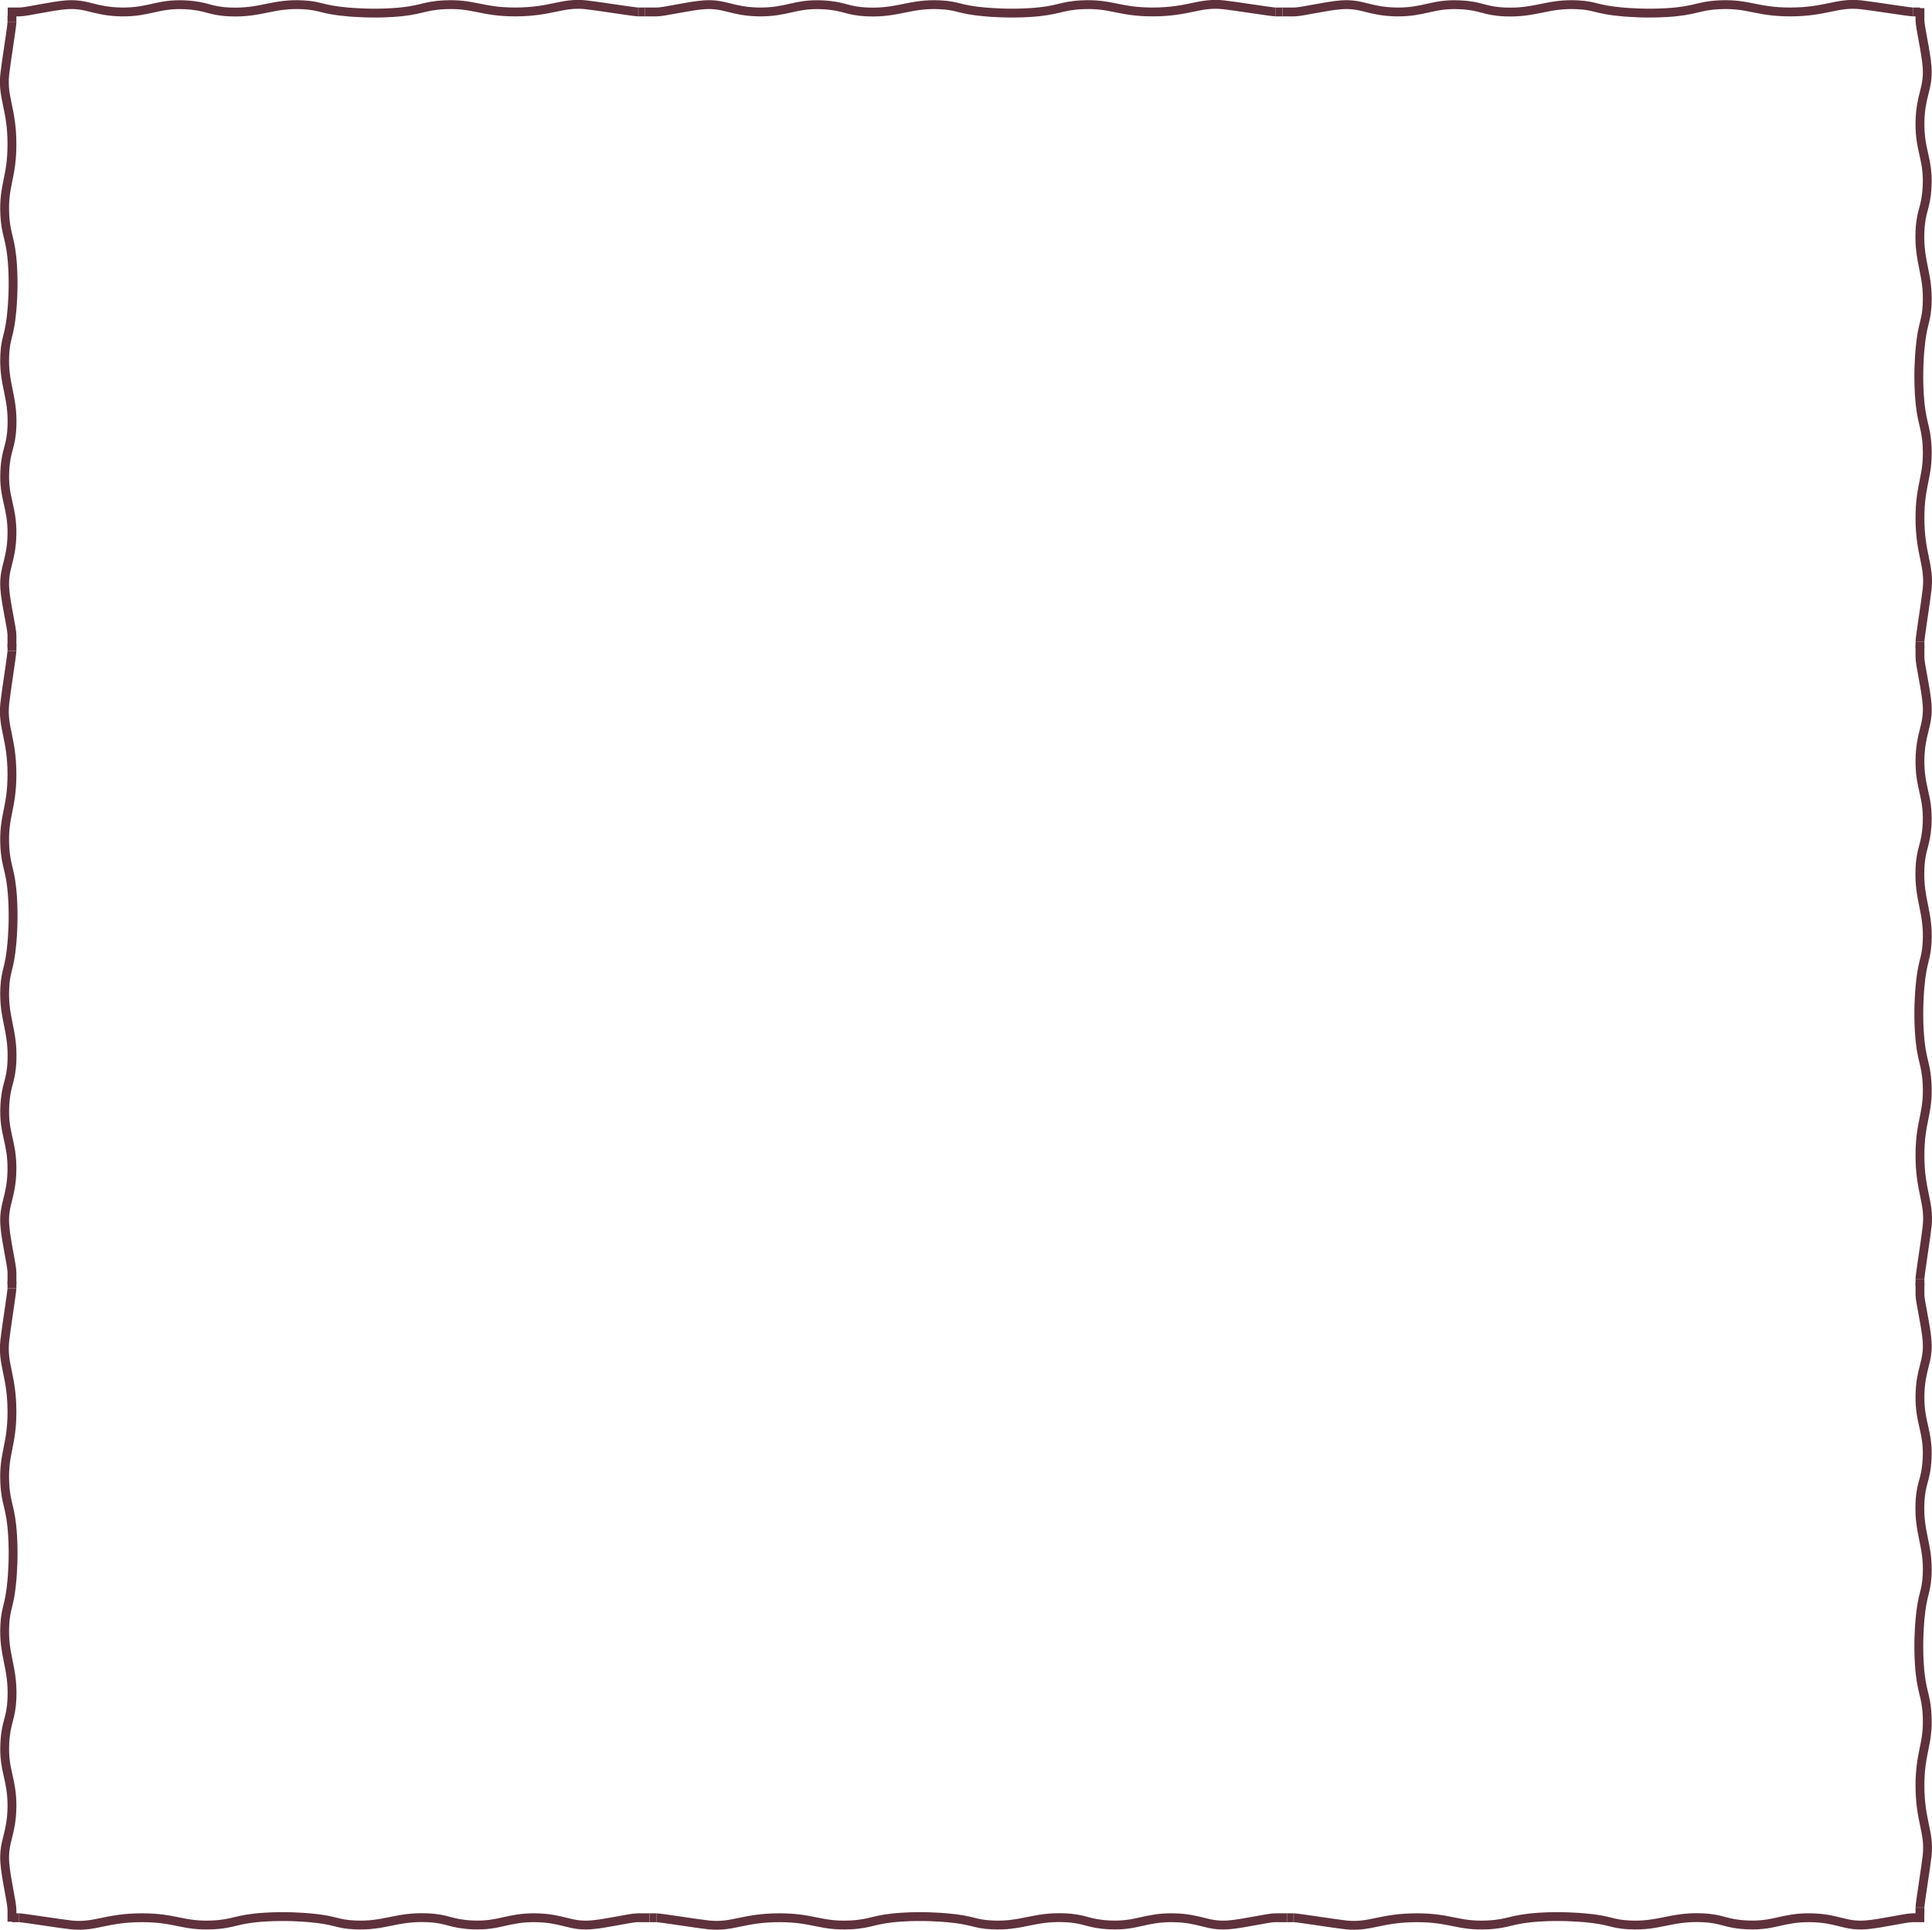
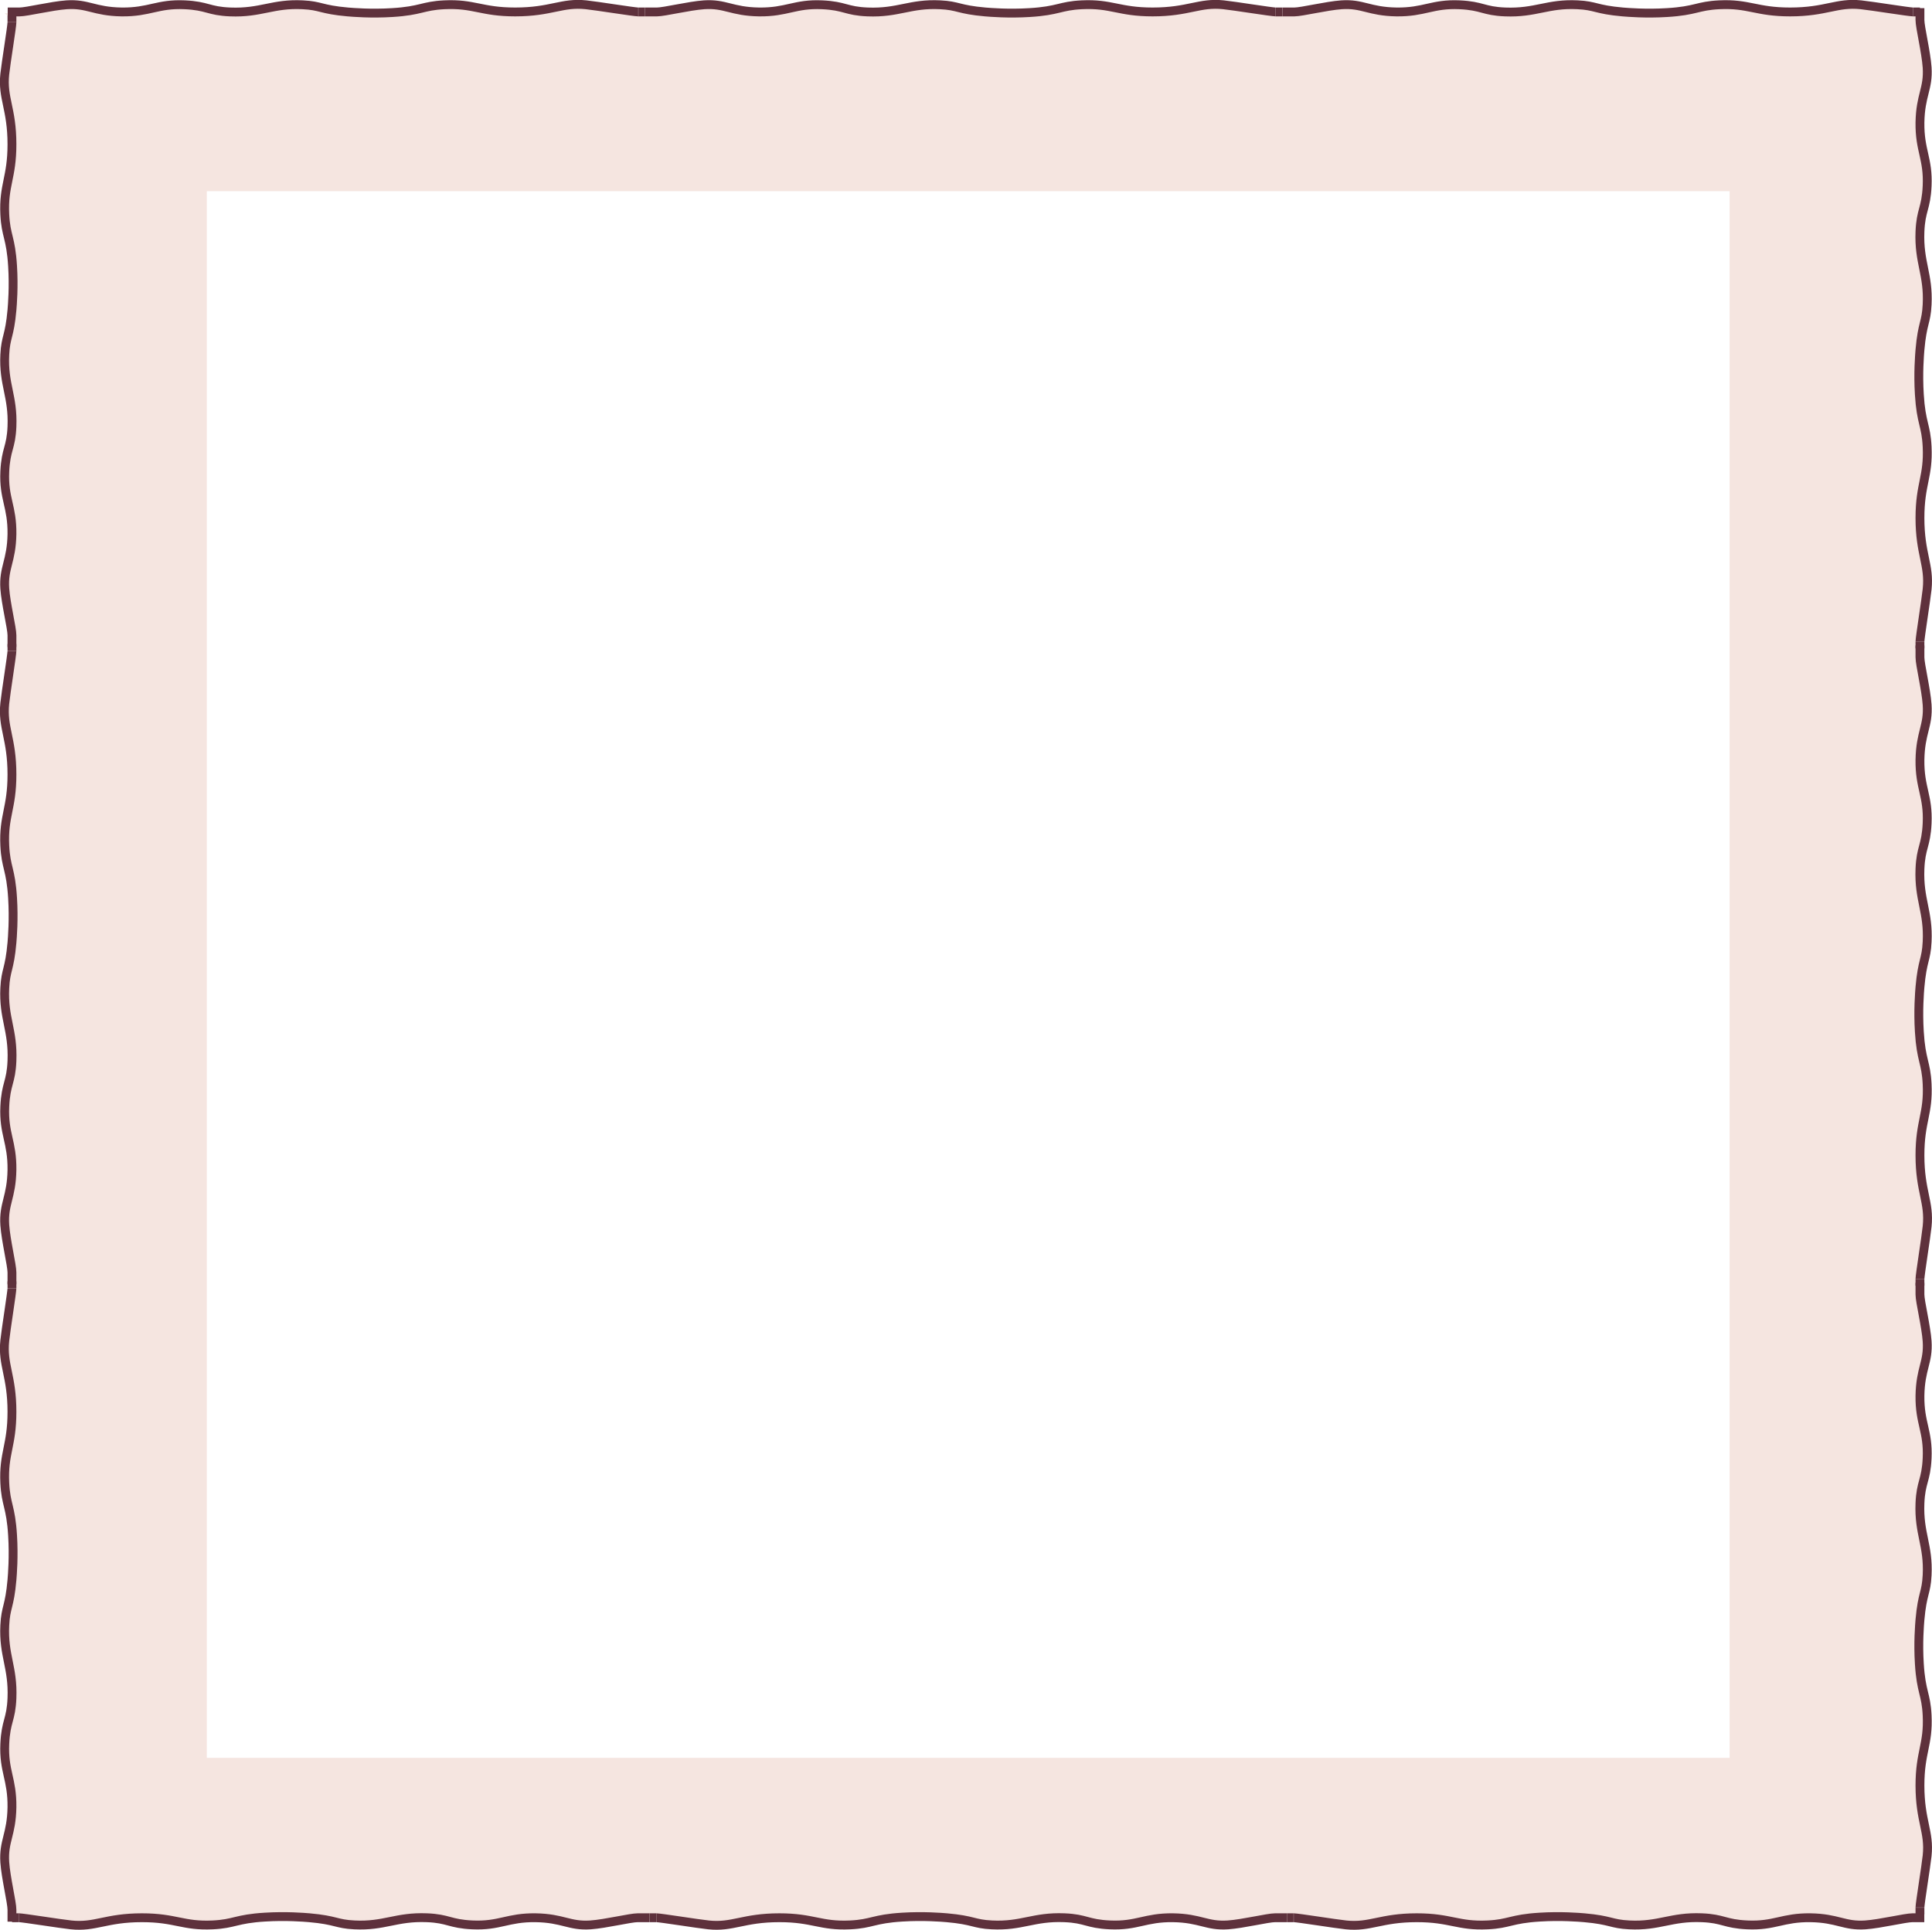
- <svg xmlns="http://www.w3.org/2000/svg" id="Calque_1" data-name="Calque 1" viewBox="0 0 218.22 218.02">
+ <svg xmlns="http://www.w3.org/2000/svg" viewBox="0 0 218.22 218.02">
  <defs>
    <style>
      .cls-1 {
        fill: none;
        stroke: #5E313C;
        stroke-miterlimit: 10;
      }
+ 
+       .cls-2 {
+         fill: #f5e5e0;
+         stroke-width: 0px;
+       }
    </style>
  </defs>
-   <path class="cls-1" d="M72.87,1.35c.07,0,.2,0,.36,0,.55,0,.95,0,.97,0,.82,0,3.61-.69,5.33-.81,2.39-.16,3.09.76,6.2.81,3.16.04,4.05-.95,7.13-.81,2.59.12,2.67.71,5.14.81,3.48.14,4.8-.98,8.19-.81,2.08.1,2.03.54,5.09.81.6.05,2.63.22,5.02.07,3.29-.2,3.41-.76,5.89-.88,3.35-.16,4.17.81,8,.81,4.08,0,5.27-1.1,8-.81,1.17.12,5.44.81,5.9.81,0,0-.05,0,.02,0,.13,0,.64,0,.75,0" />
-   <path class="cls-1" d="M144.87,1.35c.07,0,.2,0,.36,0,.55,0,.95,0,.97,0,.82,0,3.61-.69,5.33-.81,2.39-.16,3.09.76,6.2.81,3.16.04,4.05-.95,7.13-.81,2.59.12,2.67.71,5.14.81,3.48.14,4.8-.98,8.19-.81,2.08.1,2.03.54,5.09.81.6.05,2.63.22,5.02.07,3.29-.2,3.41-.76,5.89-.88,3.35-.16,4.17.81,8,.81,4.08,0,5.27-1.1,8-.81,1.17.12,5.44.81,5.9.81,0,0-.05,0,.02,0,.13,0,.64,0,.75,0" />
-   <path class="cls-1" d="M.87,1.35c.07,0,.2,0,.36,0,.55,0,.95,0,.97,0,.82,0,3.61-.69,5.33-.81,2.39-.16,3.09.76,6.2.81,3.16.04,4.05-.95,7.13-.81,2.59.12,2.67.71,5.14.81,3.48.14,4.8-.98,8.19-.81,2.08.1,2.03.54,5.09.81.6.05,2.63.22,5.02.07,3.29-.2,3.41-.76,5.89-.88,3.35-.16,4.17.81,8,.81,4.08,0,5.27-1.1,8-.81,1.17.12,5.44.81,5.9.81,0,0-.05,0,.02,0,.13,0,.64,0,.75,0" />
-   <path class="cls-1" d="M1.35,73.1c0-.07,0-.2,0-.36,0-.55,0-.94,0-.97,0-.81-.69-3.57-.81-5.28-.16-2.37.76-3.07.81-6.15.04-3.14-.95-4.01-.81-7.06.12-2.57.71-2.65.81-5.09.14-3.45-.98-4.75-.81-8.12.1-2.06.54-2.01.81-5.04.05-.6.22-2.61.07-4.97-.2-3.26-.76-3.38-.88-5.83-.16-3.32.81-4.13.81-7.93,0-4.04-1.1-5.22-.81-7.93.12-1.16.81-5.39.81-5.85,0,0,0,.05,0-.02,0-.13,0-.64,0-.74" />
-   <path class="cls-1" d="M1.35,145.1c0-.07,0-.2,0-.36,0-.56,0-.95,0-.98,0-.82-.69-3.62-.81-5.36-.16-2.41.76-3.11.81-6.23.04-3.18-.95-4.07-.81-7.16.12-2.6.71-2.68.81-5.16.14-3.5-.98-4.82-.81-8.23.1-2.09.54-2.04.81-5.12.05-.6.22-2.64.07-5.04-.2-3.3-.76-3.43-.88-5.92-.16-3.36.81-4.19.81-8.04,0-4.1-1.1-5.29-.81-8.04.12-1.18.81-5.47.81-5.93,0,0,0,.05,0-.02,0-.13,0-.65,0-.75" />
-   <path class="cls-1" d="M1.35,217.1c0-.07,0-.2,0-.36,0-.56,0-.95,0-.98,0-.82-.69-3.62-.81-5.36-.16-2.41.76-3.11.81-6.23.04-3.18-.95-4.07-.81-7.16.12-2.6.71-2.68.81-5.16.14-3.5-.98-4.82-.81-8.23.1-2.09.54-2.04.81-5.12.05-.6.22-2.64.07-5.04-.2-3.3-.76-3.43-.88-5.92-.16-3.36.81-4.19.81-8.04,0-4.1-1.1-5.29-.81-8.04.12-1.18.81-5.47.81-5.93,0,0,0,.05,0-.02,0-.13,0-.65,0-.75" />
-   <path class="cls-1" d="M145.35,216.66c-.07,0-.2,0-.36,0-.55,0-.95,0-.97,0-.82,0-3.61.69-5.33.81-2.39.16-3.09-.76-6.2-.81-3.16-.04-4.05.95-7.13.81-2.59-.12-2.67-.71-5.14-.81-3.48-.14-4.8.98-8.19.81-2.08-.1-2.03-.54-5.09-.81-.6-.05-2.63-.22-5.02-.07-3.29.2-3.41.76-5.89.88-3.35.16-4.17-.81-8-.81-4.08,0-5.27,1.1-8,.81-1.17-.12-5.44-.81-5.9-.81,0,0,.05,0-.02,0-.13,0-.64,0-.75,0" />
-   <path class="cls-1" d="M73.35,216.66c-.07,0-.2,0-.36,0-.55,0-.95,0-.97,0-.82,0-3.61.69-5.33.81-2.39.16-3.09-.76-6.2-.81-3.16-.04-4.05.95-7.13.81-2.59-.12-2.67-.71-5.14-.81-3.48-.14-4.8.98-8.19.81-2.08-.1-2.03-.54-5.09-.81-.6-.05-2.63-.22-5.02-.07-3.29.2-3.41.76-5.89.88-3.35.16-4.17-.81-8-.81-4.08,0-5.27,1.1-8,.81-1.17-.12-5.44-.81-5.9-.81,0,0,.05,0-.02,0-.13,0-.64,0-.75,0" />
-   <path class="cls-1" d="M217.35,216.66c-.07,0-.2,0-.36,0-.55,0-.95,0-.97,0-.82,0-3.61.69-5.33.81-2.39.16-3.09-.76-6.2-.81-3.16-.04-4.05.95-7.13.81-2.59-.12-2.67-.71-5.14-.81-3.48-.14-4.8.98-8.19.81-2.08-.1-2.03-.54-5.09-.81-.6-.05-2.63-.22-5.02-.07-3.29.2-3.41.76-5.89.88-3.35.16-4.17-.81-8-.81-4.08,0-5.27,1.1-8,.81-1.17-.12-5.44-.81-5.9-.81,0,0,.05,0-.02,0-.13,0-.64,0-.75,0" />
-   <path class="cls-1" d="M216.86,144.92c0,.07,0,.2,0,.36,0,.55,0,.94,0,.97,0,.81.69,3.57.81,5.28.16,2.37-.76,3.07-.81,6.15-.04,3.14.95,4.01.81,7.06-.12,2.57-.71,2.65-.81,5.09-.14,3.45.98,4.75.81,8.12-.1,2.06-.54,2.01-.81,5.04-.05.6-.22,2.61-.07,4.97.2,3.26.76,3.38.88,5.83.16,3.32-.81,4.13-.81,7.93,0,4.04,1.1,5.22.81,7.93-.12,1.16-.81,5.39-.81,5.85,0,0,0-.05,0,.02,0,.13,0,.64,0,.74" />
-   <path class="cls-1" d="M216.86,72.92c0,.07,0,.2,0,.36,0,.56,0,.95,0,.98,0,.82.69,3.62.81,5.36.16,2.41-.76,3.11-.81,6.23-.04,3.18.95,4.07.81,7.16-.12,2.6-.71,2.68-.81,5.16-.14,3.5.98,4.82.81,8.23-.1,2.09-.54,2.04-.81,5.12-.05.6-.22,2.64-.07,5.04.2,3.3.76,3.43.88,5.92.16,3.36-.81,4.19-.81,8.04,0,4.1,1.1,5.29.81,8.04-.12,1.18-.81,5.47-.81,5.93,0,0,0-.05,0,.02,0,.13,0,.65,0,.75" />
-   <path class="cls-1" d="M216.86.92c0,.07,0,.2,0,.36,0,.56,0,.95,0,.98,0,.82.69,3.62.81,5.36.16,2.41-.76,3.11-.81,6.23-.04,3.18.95,4.07.81,7.16-.12,2.6-.71,2.68-.81,5.16-.14,3.5.98,4.82.81,8.23-.1,2.09-.54,2.04-.81,5.12-.05.6-.22,2.64-.07,5.04.2,3.3.76,3.43.88,5.92.16,3.36-.81,4.19-.81,8.04,0,4.1,1.1,5.29.81,8.04-.12,1.18-.81,5.47-.81,5.93,0,0,0-.05,0,.02,0,.13,0,.65,0,.75" />
+   <g id="Calque_2" data-name="Calque 2">
+     <path class="cls-2" d="M216.5,144.64c0-.46.68-4.75.81-5.93.29-2.74-.81-3.94-.81-8.04,0-3.85.97-4.67.81-8.04-.12-2.49-.68-2.61-.88-5.92-.15-2.4.02-4.44.07-5.04.26-3.08.7-3.03.81-5.12.17-3.41-.96-4.74-.81-8.23.1-2.48.69-2.56.81-5.16.14-3.1-.85-3.98-.81-7.16.04-3.12.97-3.83.81-6.23-.12-1.73-.8-4.53-.81-5.36,0-.02,0-.42,0-.98,0-.16,0-.29,0-.36v-.41s0-.01,0-.02c0-.46.68-4.75.81-5.93.29-2.74-.81-3.94-.81-8.04,0-3.85.97-4.67.81-8.04-.12-2.49-.68-2.61-.88-5.92-.15-2.4.02-4.44.07-5.04.26-3.08.7-3.03.81-5.12.17-3.41-.96-4.74-.81-8.23.1-2.48.69-2.56.81-5.16.14-3.1-.85-3.98-.81-7.16.04-3.12.97-3.83.81-6.23-.12-1.73-.8-4.53-.81-5.36,0-.02,0-.42,0-.98,0-.16,0-.29,0-.36v.43h-.75s-.01,0-.02,0c-.46,0-4.73-.68-5.9-.81-2.73-.29-3.92.81-8,.81-3.83,0-4.65-.97-8-.81-2.47.12-2.6.68-5.89.88-2.39.15-4.42-.02-5.02-.07-3.06-.26-3.01-.7-5.09-.81-3.4-.17-4.72.96-8.19.81-2.47-.1-2.55-.69-5.14-.81-3.08-.14-3.96.85-7.13.81-3.11-.04-3.81-.97-6.2-.81-1.73.12-4.51.8-5.33.81-.02,0-.42,0-.97,0-.16,0-.29,0-.36,0h-.75s-.01,0-.02,0c-.46,0-4.73-.68-5.9-.81-2.73-.29-3.92.81-8,.81-3.83,0-4.65-.97-8-.81-2.47.12-2.6.68-5.89.88-2.39.15-4.42-.02-5.02-.07-3.06-.26-3.01-.7-5.09-.81-3.4-.17-4.72.96-8.19.81-2.47-.1-2.55-.69-5.14-.81-3.08-.14-3.96.85-7.13.81-3.11-.04-3.81-.97-6.2-.81-1.73.12-4.51.8-5.33.81-.02,0-.42,0-.97,0-.16,0-.29,0-.36,0h-.75s-.01,0-.02,0c-.46,0-4.73-.68-5.9-.81-2.73-.29-3.92.81-8,.81-3.83,0-4.65-.97-8-.81-2.47.12-2.6.68-5.89.88-2.39.15-4.42-.02-5.02-.07-3.06-.26-3.01-.7-5.09-.81-3.4-.17-4.72.96-8.19.81-2.47-.1-2.55-.69-5.14-.81-3.08-.14-3.96.85-7.13.81-3.11-.04-3.81-.97-6.2-.81-1.73.12-4.51.8-5.33.81-.02,0-.42,0-.97,0-.16,0-.29,0-.36,0l.49.4v.74s0,.01,0,.02c0,.45-.68,4.69-.81,5.85-.29,2.71.81,3.89.81,7.93,0,3.8-.97,4.61-.81,7.93.12,2.45.68,2.58.88,5.83.15,2.37-.02,4.38-.07,4.97-.26,3.04-.7,2.99-.81,5.04-.17,3.37.96,4.67.81,8.12-.1,2.44-.69,2.52-.81,5.09-.14,3.05.85,3.93.81,7.06-.04,3.08-.97,3.78-.81,6.15.12,1.71.8,4.47.81,5.28,0,.02,0,.42,0,.97,0,.16,0,.28,0,.36v.41s0,.01,0,.02c0,.46-.68,4.75-.81,5.93-.29,2.74.81,3.94.81,8.04,0,3.85-.97,4.67-.81,8.04.12,2.49.68,2.61.88,5.92.15,2.4-.02,4.44-.07,5.04-.26,3.08-.7,3.03-.81,5.12-.17,3.41.96,4.74.81,8.23-.1,2.48-.69,2.56-.81,5.16-.14,3.1.85,3.98.81,7.16-.04,3.12-.97,3.83-.81,6.23.12,1.73.8,4.53.81,5.36,0,.02,0,.42,0,.98,0,.16,0,.29,0,.36v.41s0,.01,0,.02c0,.46-.68,4.75-.81,5.93-.29,2.74.81,3.94.81,8.04,0,3.85-.97,4.67-.81,8.04.12,2.49.68,2.61.88,5.92.15,2.4-.02,4.44-.07,5.04-.26,3.08-.7,3.03-.81,5.12-.17,3.41.96,4.74.81,8.23-.1,2.48-.69,2.56-.81,5.16-.14,3.1.85,3.98.81,7.16-.04,3.12-.97,3.83-.81,6.23.12,1.73.8,4.53.81,5.36,0,.02,0,.42,0,.98,0,.16,0,.29,0,.36v-.43h.75s.01,0,.02,0c.46,0,4.73.68,5.9.81,2.73.29,3.92-.81,8-.81,3.83,0,4.65.97,8,.81,2.47-.12,2.6-.68,5.89-.88,2.39-.15,4.42.02,5.02.07,3.06.26,3.01.7,5.09.81,3.4.17,4.72-.96,8.19-.81,2.47.1,2.55.69,5.14.81,3.08.14,3.96-.85,7.13-.81,3.11.04,3.81.97,6.2.81,1.73-.12,4.51-.8,5.33-.81.02,0,.42,0,.97,0,.16,0,.29,0,.36,0h.75s.01,0,.02,0c.46,0,4.73.68,5.9.81,2.73.29,3.92-.81,8-.81,3.83,0,4.65.97,8,.81,2.47-.12,2.6-.68,5.89-.88,2.39-.15,4.42.02,5.02.07,3.06.26,3.01.7,5.09.81,3.4.17,4.72-.96,8.19-.81,2.47.1,2.55.69,5.14.81,3.08.14,3.96-.85,7.13-.81,3.11.04,3.81.97,6.2.81,1.73-.12,4.51-.8,5.33-.81.02,0,.42,0,.97,0,.16,0,.29,0,.36,0h.75s.01,0,.02,0c.46,0,4.73.68,5.9.81,2.73.29,3.92-.81,8-.81,3.83,0,4.65.97,8,.81,2.47-.12,2.6-.68,5.89-.88,2.39-.15,4.42.02,5.02.07,3.06.26,3.01.7,5.09.81,3.4.17,4.72-.96,8.19-.81,2.47.1,2.55.69,5.14.81,3.08.14,3.96-.85,7.13-.81,3.11.04,3.81.97,6.2.81,1.73-.12,4.51-.8,5.33-.81.02,0,.42,0,.97,0,.16,0,.29,0,.36,0l-.49-.4v-.74s0-.01,0-.02c0-.45.68-4.69.81-5.85.29-2.71-.81-3.89-.81-7.93,0-3.8.97-4.61.81-7.93-.12-2.45-.68-2.58-.88-5.83-.15-2.37.02-4.38.07-4.97.26-3.04.7-2.99.81-5.04.17-3.37-.96-4.67-.81-8.12.1-2.44.69-2.52.81-5.09.14-3.05-.85-3.93-.81-7.06.04-3.08.97-3.78.81-6.15-.12-1.71-.8-4.47-.81-5.28,0-.02,0-.42,0-.97,0-.16,0-.28,0-.36v-.41s0-.01,0-.02ZM195.36,198.6H23.36V21.6h172v177Z" />
+   </g>
+   <g id="Calque_1" data-name="Calque 1">
+     <path class="cls-1" d="M72.87,1.35c.07,0,.2,0,.36,0,.55,0,.95,0,.97,0,.82,0,3.61-.69,5.33-.81,2.39-.16,3.09.76,6.2.81,3.16.04,4.05-.95,7.13-.81,2.59.12,2.67.71,5.14.81,3.48.14,4.8-.98,8.19-.81,2.08.1,2.03.54,5.09.81.6.05,2.63.22,5.02.07,3.29-.2,3.41-.76,5.89-.88,3.35-.16,4.17.81,8,.81,4.08,0,5.27-1.1,8-.81,1.17.12,5.44.81,5.9.81,0,0-.05,0,.02,0,.13,0,.64,0,.75,0" />
+     <path class="cls-1" d="M144.87,1.35c.07,0,.2,0,.36,0,.55,0,.95,0,.97,0,.82,0,3.61-.69,5.33-.81,2.39-.16,3.09.76,6.2.81,3.16.04,4.05-.95,7.13-.81,2.59.12,2.67.71,5.14.81,3.48.14,4.8-.98,8.19-.81,2.08.1,2.03.54,5.09.81.6.05,2.63.22,5.02.07,3.29-.2,3.41-.76,5.89-.88,3.35-.16,4.17.81,8,.81,4.08,0,5.27-1.1,8-.81,1.17.12,5.44.81,5.9.81,0,0-.05,0,.02,0,.13,0,.64,0,.75,0" />
+     <path class="cls-1" d="M.87,1.35c.07,0,.2,0,.36,0,.55,0,.95,0,.97,0,.82,0,3.61-.69,5.33-.81,2.39-.16,3.09.76,6.2.81,3.16.04,4.05-.95,7.13-.81,2.59.12,2.67.71,5.14.81,3.48.14,4.8-.98,8.19-.81,2.08.1,2.03.54,5.09.81.6.05,2.63.22,5.02.07,3.29-.2,3.41-.76,5.89-.88,3.35-.16,4.17.81,8,.81,4.08,0,5.27-1.1,8-.81,1.17.12,5.44.81,5.9.81,0,0-.05,0,.02,0,.13,0,.64,0,.75,0" />
+     <path class="cls-1" d="M1.35,73.1c0-.07,0-.2,0-.36,0-.55,0-.94,0-.97,0-.81-.69-3.57-.81-5.28-.16-2.37.76-3.07.81-6.15.04-3.14-.95-4.01-.81-7.06.12-2.57.71-2.65.81-5.09.14-3.45-.98-4.75-.81-8.12.1-2.06.54-2.01.81-5.04.05-.6.22-2.61.07-4.97-.2-3.26-.76-3.38-.88-5.83-.16-3.32.81-4.13.81-7.93,0-4.04-1.1-5.22-.81-7.93.12-1.16.81-5.39.81-5.85,0,0,0,.05,0-.02,0-.13,0-.64,0-.74" />
+     <path class="cls-1" d="M1.35,145.1c0-.07,0-.2,0-.36,0-.56,0-.95,0-.98,0-.82-.69-3.62-.81-5.36-.16-2.41.76-3.11.81-6.23.04-3.18-.95-4.07-.81-7.16.12-2.6.71-2.68.81-5.16.14-3.5-.98-4.82-.81-8.23.1-2.09.54-2.04.81-5.12.05-.6.22-2.64.07-5.04-.2-3.3-.76-3.43-.88-5.92-.16-3.36.81-4.19.81-8.04,0-4.1-1.1-5.29-.81-8.04.12-1.18.81-5.47.81-5.93,0,0,0,.05,0-.02,0-.13,0-.65,0-.75" />
+     <path class="cls-1" d="M1.35,217.1c0-.07,0-.2,0-.36,0-.56,0-.95,0-.98,0-.82-.69-3.62-.81-5.36-.16-2.41.76-3.11.81-6.23.04-3.18-.95-4.07-.81-7.16.12-2.6.71-2.68.81-5.16.14-3.5-.98-4.82-.81-8.23.1-2.09.54-2.04.81-5.12.05-.6.22-2.64.07-5.04-.2-3.3-.76-3.43-.88-5.92-.16-3.36.81-4.19.81-8.04,0-4.1-1.1-5.29-.81-8.04.12-1.18.81-5.47.81-5.93,0,0,0,.05,0-.02,0-.13,0-.65,0-.75" />
+     <path class="cls-1" d="M145.35,216.66c-.07,0-.2,0-.36,0-.55,0-.95,0-.97,0-.82,0-3.61.69-5.33.81-2.39.16-3.09-.76-6.2-.81-3.16-.04-4.05.95-7.13.81-2.59-.12-2.67-.71-5.14-.81-3.48-.14-4.8.98-8.19.81-2.08-.1-2.03-.54-5.09-.81-.6-.05-2.63-.22-5.02-.07-3.29.2-3.41.76-5.89.88-3.35.16-4.17-.81-8-.81-4.08,0-5.27,1.1-8,.81-1.17-.12-5.44-.81-5.9-.81,0,0,.05,0-.02,0-.13,0-.64,0-.75,0" />
+     <path class="cls-1" d="M73.35,216.66c-.07,0-.2,0-.36,0-.55,0-.95,0-.97,0-.82,0-3.61.69-5.33.81-2.39.16-3.09-.76-6.2-.81-3.16-.04-4.05.95-7.13.81-2.59-.12-2.67-.71-5.14-.81-3.48-.14-4.8.98-8.19.81-2.08-.1-2.03-.54-5.09-.81-.6-.05-2.63-.22-5.02-.07-3.29.2-3.41.76-5.89.88-3.35.16-4.17-.81-8-.81-4.08,0-5.27,1.1-8,.81-1.17-.12-5.44-.81-5.9-.81,0,0,.05,0-.02,0-.13,0-.64,0-.75,0" />
+     <path class="cls-1" d="M217.35,216.66c-.07,0-.2,0-.36,0-.55,0-.95,0-.97,0-.82,0-3.61.69-5.33.81-2.39.16-3.09-.76-6.2-.81-3.16-.04-4.05.95-7.13.81-2.59-.12-2.67-.71-5.14-.81-3.48-.14-4.8.98-8.19.81-2.08-.1-2.03-.54-5.09-.81-.6-.05-2.63-.22-5.02-.07-3.29.2-3.41.76-5.89.88-3.35.16-4.17-.81-8-.81-4.08,0-5.27,1.1-8,.81-1.17-.12-5.44-.81-5.9-.81,0,0,.05,0-.02,0-.13,0-.64,0-.75,0" />
+     <path class="cls-1" d="M216.86,144.92c0,.07,0,.2,0,.36,0,.55,0,.94,0,.97,0,.81.69,3.57.81,5.28.16,2.37-.76,3.07-.81,6.15-.04,3.14.95,4.01.81,7.06-.12,2.57-.71,2.65-.81,5.09-.14,3.45.98,4.75.81,8.12-.1,2.06-.54,2.01-.81,5.04-.05.6-.22,2.61-.07,4.97.2,3.26.76,3.38.88,5.83.16,3.32-.81,4.13-.81,7.93,0,4.04,1.1,5.22.81,7.93-.12,1.16-.81,5.39-.81,5.85,0,0,0-.05,0,.02,0,.13,0,.64,0,.74" />
+     <path class="cls-1" d="M216.86,72.92c0,.07,0,.2,0,.36,0,.56,0,.95,0,.98,0,.82.69,3.62.81,5.36.16,2.41-.76,3.11-.81,6.23-.04,3.18.95,4.07.81,7.16-.12,2.6-.71,2.68-.81,5.16-.14,3.5.98,4.82.81,8.23-.1,2.09-.54,2.04-.81,5.12-.05.6-.22,2.64-.07,5.04.2,3.3.76,3.43.88,5.92.16,3.36-.81,4.19-.81,8.04,0,4.1,1.1,5.29.81,8.04-.12,1.18-.81,5.47-.81,5.93,0,0,0-.05,0,.02,0,.13,0,.65,0,.75" />
+     <path class="cls-1" d="M216.86.92c0,.07,0,.2,0,.36,0,.56,0,.95,0,.98,0,.82.69,3.62.81,5.36.16,2.41-.76,3.11-.81,6.23-.04,3.18.95,4.07.81,7.16-.12,2.6-.71,2.68-.81,5.16-.14,3.5.98,4.82.81,8.23-.1,2.09-.54,2.04-.81,5.12-.05.6-.22,2.64-.07,5.04.2,3.3.76,3.43.88,5.92.16,3.36-.81,4.19-.81,8.04,0,4.1,1.1,5.29.81,8.04-.12,1.18-.81,5.47-.81,5.93,0,0,0-.05,0,.02,0,.13,0,.65,0,.75" />
+   </g>
</svg>
